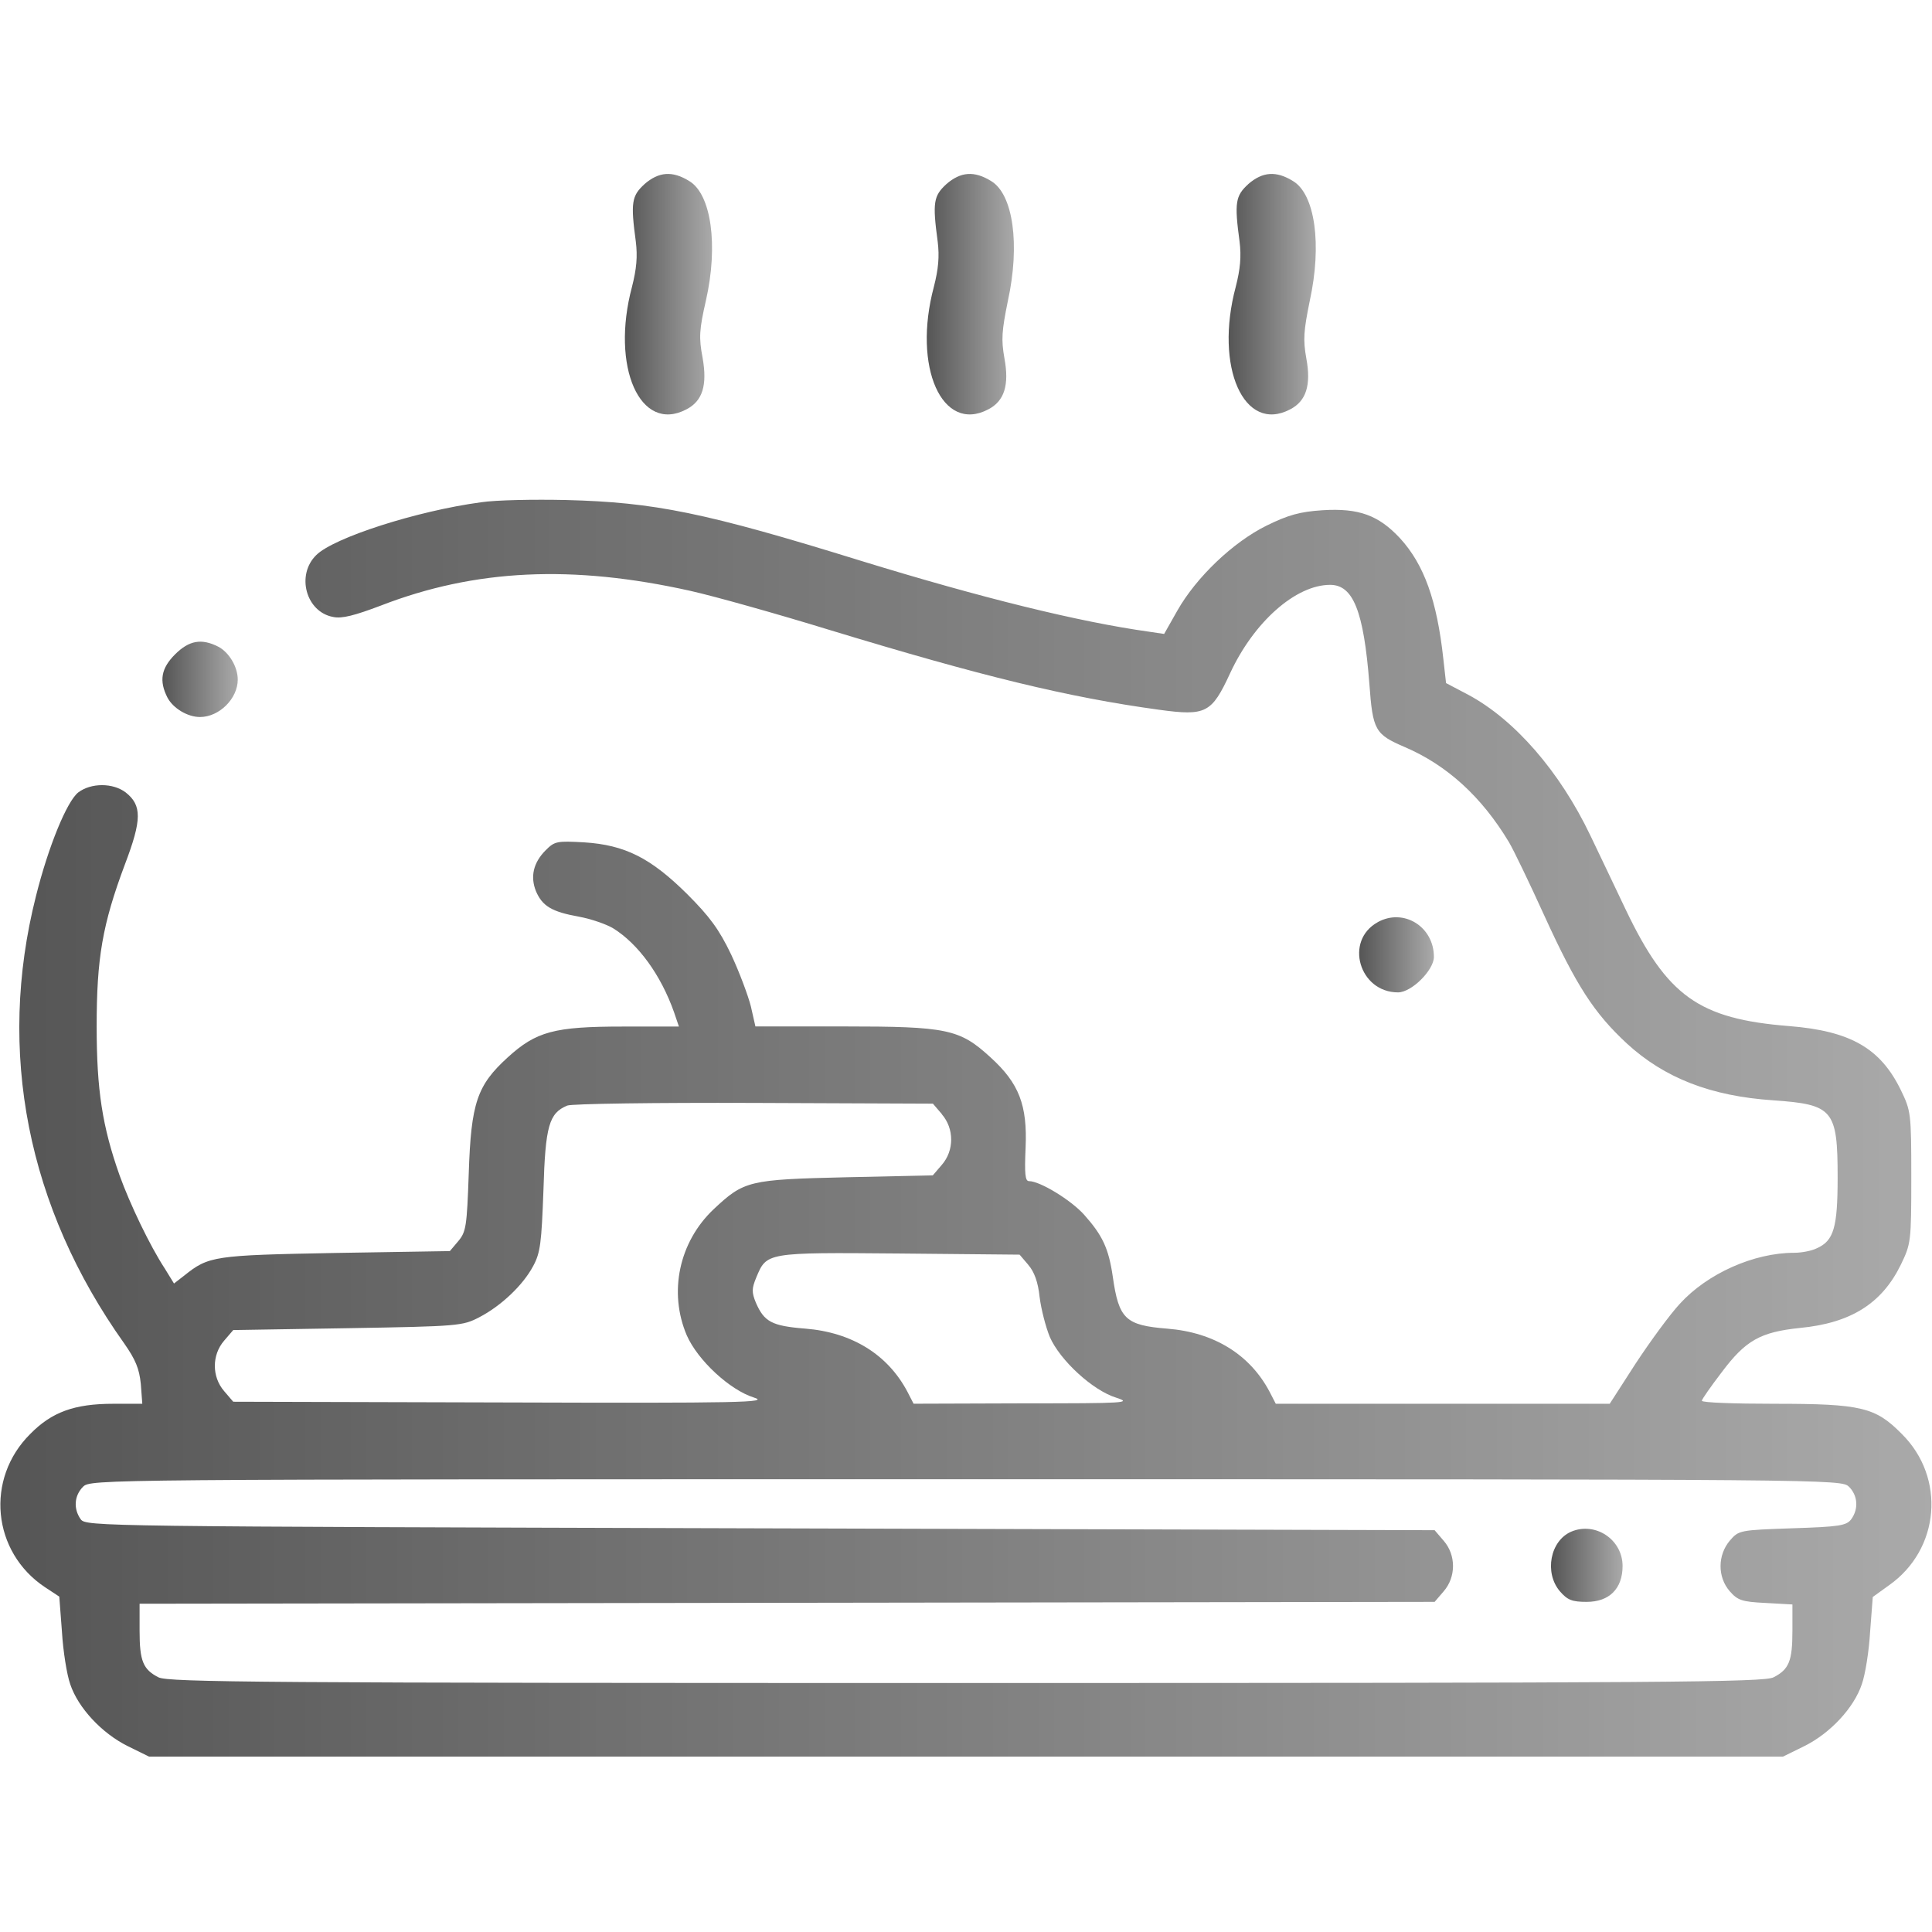
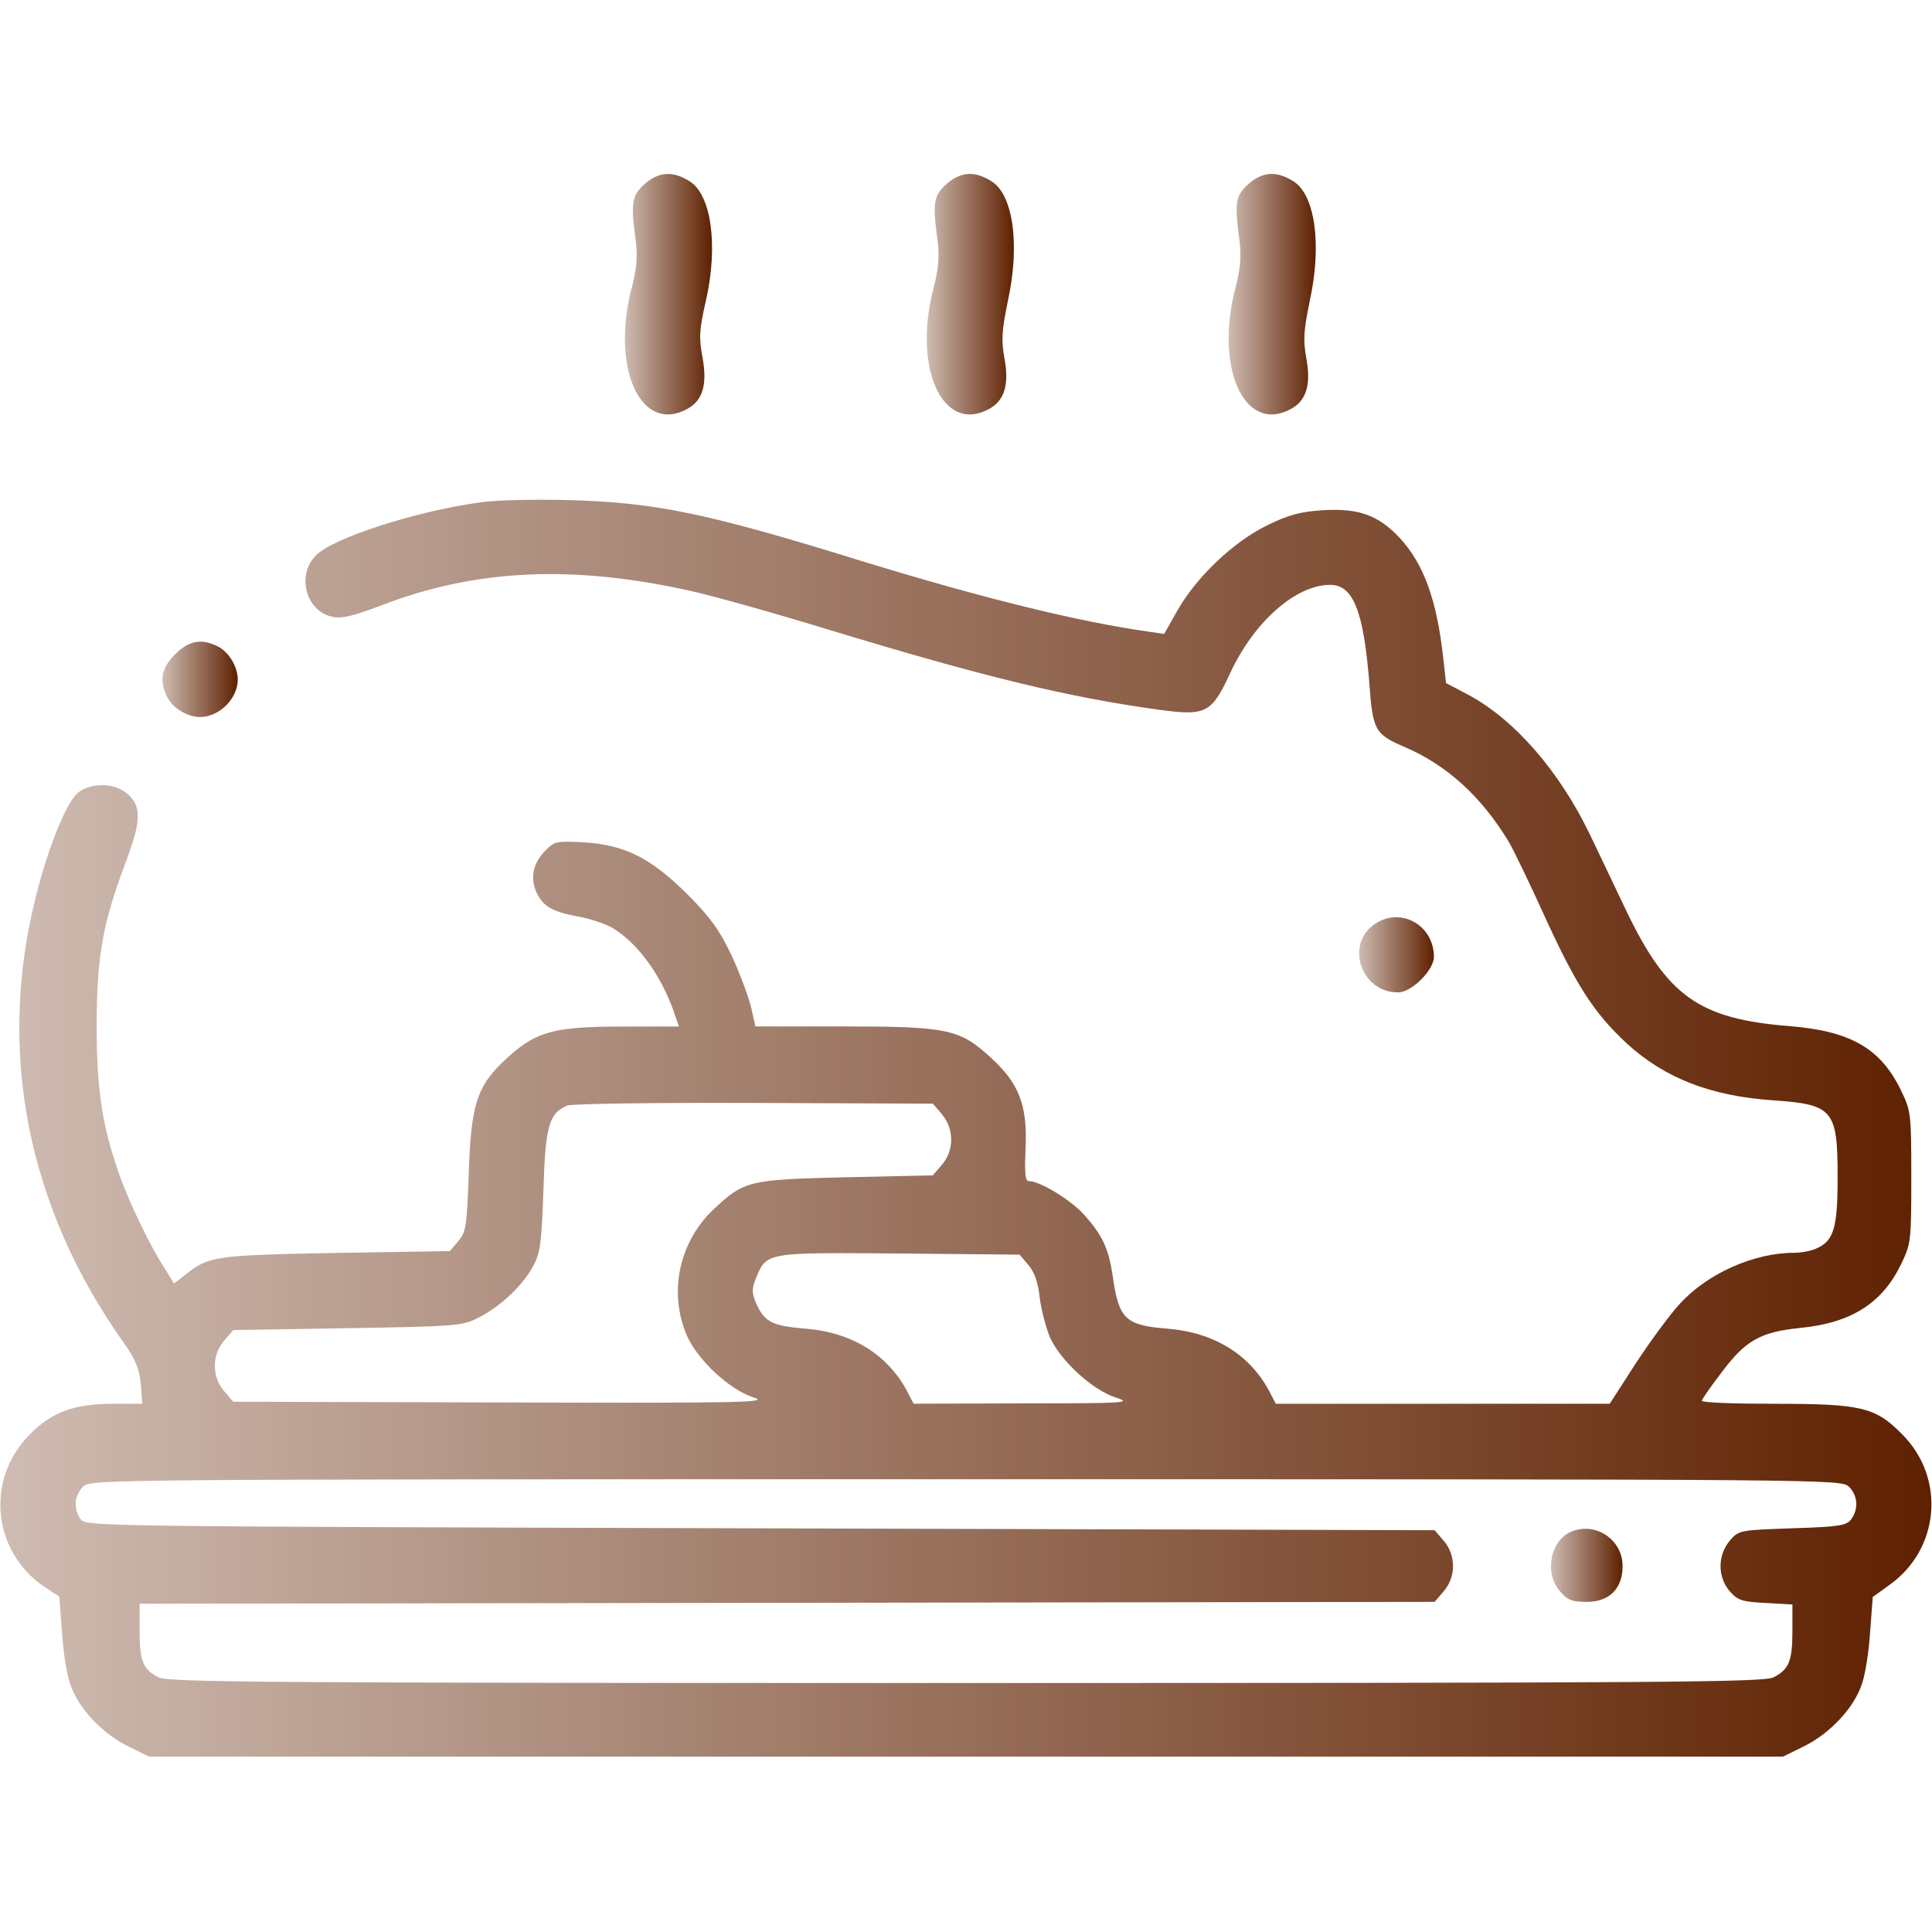
<svg xmlns="http://www.w3.org/2000/svg" version="1.1" width="32" height="32" viewBox="0 0 32 32">
  <linearGradient id="gradient1" x1="100%" y1="0%" x2="0%" y2="0%">
-     <stop offset="0%" style="stop-color: #555555; stop-opacity: .5" />
-     <stop offset="100%" style="stop-color: #555555; stop-opacity: 1" />
+     <stop offset="0%" style="stop-color: #5e2000; stop-opacity: 1" />
+     <stop offset="100%" style="stop-color: #5e2000; stop-opacity: .3" />
  </linearGradient>
  <path fill="url(#gradient1)" d="M10.675 3.050c-0.213 0.194-0.231 0.306-0.144 0.95 0.031 0.25 0.012 0.456-0.063 0.75-0.356 1.331 0.137 2.431 0.9 2.031 0.269-0.138 0.35-0.4 0.269-0.856-0.063-0.331-0.056-0.463 0.056-0.95 0.206-0.912 0.088-1.756-0.275-1.975-0.281-0.175-0.506-0.156-0.744 0.050z" />
  <path fill="url(#gradient1)" d="M15.675 3.050c-0.213 0.194-0.231 0.306-0.144 0.95 0.031 0.25 0.012 0.456-0.063 0.75-0.356 1.331 0.137 2.431 0.9 2.031 0.269-0.138 0.35-0.406 0.269-0.844-0.056-0.313-0.044-0.456 0.056-0.95 0.206-0.938 0.087-1.769-0.275-1.987-0.281-0.175-0.506-0.156-0.744 0.050z" />
  <path fill="url(#gradient1)" d="M20.675 3.050c-0.212 0.194-0.231 0.306-0.144 0.95 0.031 0.25 0.012 0.456-0.063 0.75-0.356 1.331 0.137 2.431 0.9 2.031 0.269-0.138 0.35-0.406 0.269-0.844-0.056-0.313-0.044-0.456 0.056-0.95 0.206-0.938 0.087-1.769-0.275-1.987-0.281-0.175-0.506-0.156-0.744 0.050z" />
  <path fill="url(#gradient1)" d="M7.969 8.319c-1.069 0.144-2.444 0.588-2.731 0.875-0.338 0.331-0.169 0.944 0.281 1.025 0.144 0.031 0.356-0.025 0.787-0.188 1.563-0.606 3.175-0.681 5.131-0.244 0.394 0.088 1.438 0.381 2.313 0.65 2.506 0.762 3.938 1.113 5.45 1.319 0.775 0.106 0.869 0.056 1.175-0.606 0.394-0.85 1.087-1.463 1.656-1.463 0.381 0 0.556 0.431 0.65 1.637 0.056 0.775 0.094 0.838 0.587 1.050 0.7 0.3 1.275 0.825 1.725 1.575 0.075 0.125 0.337 0.669 0.587 1.219 0.531 1.163 0.825 1.613 1.363 2.113 0.625 0.575 1.394 0.875 2.431 0.944 0.988 0.069 1.063 0.156 1.063 1.275 0 0.831-0.063 1.050-0.344 1.175-0.087 0.044-0.256 0.075-0.375 0.075-0.669 0-1.438 0.344-1.894 0.844-0.163 0.175-0.488 0.619-0.731 0.988l-0.431 0.669h-5.531l-0.1-0.194c-0.325-0.619-0.919-0.988-1.694-1.050-0.694-0.056-0.806-0.156-0.906-0.863-0.069-0.469-0.169-0.681-0.475-1.025-0.219-0.244-0.731-0.556-0.913-0.556-0.063 0-0.075-0.119-0.056-0.55 0.031-0.706-0.106-1.069-0.581-1.5-0.512-0.469-0.713-0.512-2.438-0.512h-1.456l-0.075-0.331c-0.044-0.175-0.188-0.563-0.325-0.856-0.2-0.419-0.356-0.631-0.731-1.006-0.606-0.6-1.031-0.813-1.706-0.856-0.45-0.025-0.488-0.019-0.637 0.131-0.206 0.206-0.256 0.438-0.162 0.675 0.106 0.25 0.262 0.344 0.713 0.425 0.2 0.037 0.456 0.125 0.569 0.194 0.412 0.256 0.787 0.769 1.006 1.388l0.081 0.238h-0.925c-1.144 0-1.438 0.081-1.912 0.512-0.506 0.462-0.606 0.75-0.644 1.919-0.031 0.881-0.044 0.969-0.175 1.125l-0.138 0.163-1.9 0.031c-2.013 0.038-2.094 0.050-2.5 0.375l-0.169 0.131-0.15-0.244c-0.25-0.381-0.581-1.075-0.75-1.544-0.288-0.813-0.381-1.419-0.381-2.469 0-1.131 0.094-1.688 0.469-2.688 0.281-0.738 0.281-0.975 0.013-1.188-0.212-0.162-0.575-0.162-0.788 0-0.188 0.15-0.494 0.894-0.7 1.719-0.65 2.569-0.144 5.15 1.462 7.406 0.188 0.269 0.25 0.419 0.275 0.669l0.025 0.331h-0.481c-0.644 0-1.019 0.137-1.375 0.5-0.75 0.744-0.631 1.956 0.244 2.538l0.237 0.156 0.044 0.581c0.019 0.319 0.081 0.712 0.137 0.869 0.131 0.394 0.525 0.813 0.95 1.025l0.356 0.175h27.063l0.356-0.175c0.425-0.212 0.819-0.631 0.95-1.025 0.056-0.156 0.119-0.55 0.137-0.869l0.044-0.575 0.269-0.194c0.844-0.594 0.944-1.781 0.212-2.506-0.438-0.444-0.669-0.5-2.106-0.5-0.663 0-1.206-0.019-1.206-0.050 0-0.025 0.15-0.238 0.331-0.475 0.394-0.525 0.637-0.663 1.294-0.731 0.844-0.081 1.356-0.406 1.669-1.044 0.169-0.35 0.175-0.381 0.175-1.45s-0.006-1.1-0.175-1.45c-0.337-0.688-0.831-0.975-1.85-1.056-1.494-0.119-2.019-0.494-2.706-1.931-0.206-0.431-0.469-0.988-0.587-1.231-0.506-1.056-1.25-1.912-2.019-2.325l-0.369-0.194-0.044-0.394c-0.106-0.975-0.319-1.569-0.719-2.006-0.356-0.381-0.681-0.5-1.281-0.463-0.375 0.025-0.563 0.075-0.931 0.256-0.556 0.275-1.163 0.856-1.475 1.406l-0.219 0.387-0.25-0.037c-1.156-0.162-2.762-0.556-4.775-1.175-2.581-0.8-3.419-0.969-4.881-1.006-0.531-0.012-1.162 0-1.406 0.037zM15.6 18.456c0.206 0.238 0.206 0.6 0 0.837l-0.15 0.175-1.431 0.031c-1.619 0.038-1.694 0.056-2.2 0.531-0.569 0.538-0.75 1.369-0.444 2.087 0.181 0.413 0.713 0.906 1.113 1.031 0.262 0.081-0.188 0.094-4.162 0.081l-4.463-0.012-0.15-0.175c-0.206-0.238-0.206-0.6 0-0.837l0.15-0.175 1.9-0.031c1.838-0.031 1.9-0.038 2.175-0.181 0.362-0.188 0.725-0.531 0.894-0.85 0.119-0.219 0.137-0.387 0.169-1.25 0.031-1.075 0.094-1.281 0.394-1.406 0.075-0.031 1.456-0.050 3.094-0.044l2.963 0.012 0.15 0.175zM17.031 20.95c0.1 0.113 0.163 0.288 0.188 0.531 0.025 0.2 0.1 0.494 0.169 0.663 0.169 0.387 0.712 0.887 1.1 1.006 0.269 0.087 0.156 0.094-1.531 0.094l-1.825 0.006-0.1-0.194c-0.325-0.619-0.919-0.988-1.694-1.050-0.556-0.044-0.681-0.113-0.819-0.431-0.069-0.169-0.069-0.231 0.006-0.413 0.175-0.419 0.156-0.419 2.369-0.4l1.994 0.019 0.144 0.169zM30.625 24.625c0.144 0.144 0.163 0.363 0.038 0.538-0.081 0.106-0.194 0.125-0.975 0.15-0.875 0.031-0.887 0.031-1.038 0.206-0.2 0.238-0.206 0.6 0 0.837 0.131 0.15 0.2 0.175 0.594 0.194l0.444 0.025v0.438c0 0.5-0.056 0.637-0.313 0.769-0.163 0.081-1.731 0.094-13.375 0.094s-13.213-0.012-13.375-0.094c-0.256-0.131-0.313-0.269-0.313-0.775v-0.444l21.45-0.031 0.15-0.175c0.206-0.238 0.206-0.6 0-0.837l-0.15-0.175-11.169-0.031c-10.963-0.031-11.169-0.031-11.256-0.15-0.125-0.175-0.106-0.394 0.038-0.538 0.125-0.125 0.206-0.125 14.625-0.125s14.5 0 14.625 0.125z" />
  <path fill="url(#gradient1)" d="M26.025 25.369c-0.35 0.15-0.45 0.681-0.188 0.988 0.125 0.144 0.2 0.175 0.444 0.175 0.375 0 0.594-0.219 0.594-0.594 0-0.438-0.45-0.738-0.85-0.569z" />
  <path fill="url(#gradient1)" d="M2.9 10.838c-0.231 0.231-0.269 0.438-0.125 0.719 0.094 0.175 0.331 0.319 0.538 0.319 0.319 0 0.625-0.306 0.625-0.619 0-0.213-0.144-0.45-0.319-0.544-0.281-0.144-0.487-0.106-0.719 0.125z" />
  <path fill="url(#gradient1)" d="M22.819 15.275c-0.556 0.306-0.306 1.162 0.337 1.162 0.225 0 0.594-0.369 0.594-0.588 0-0.5-0.5-0.813-0.931-0.575z" />
</svg>
